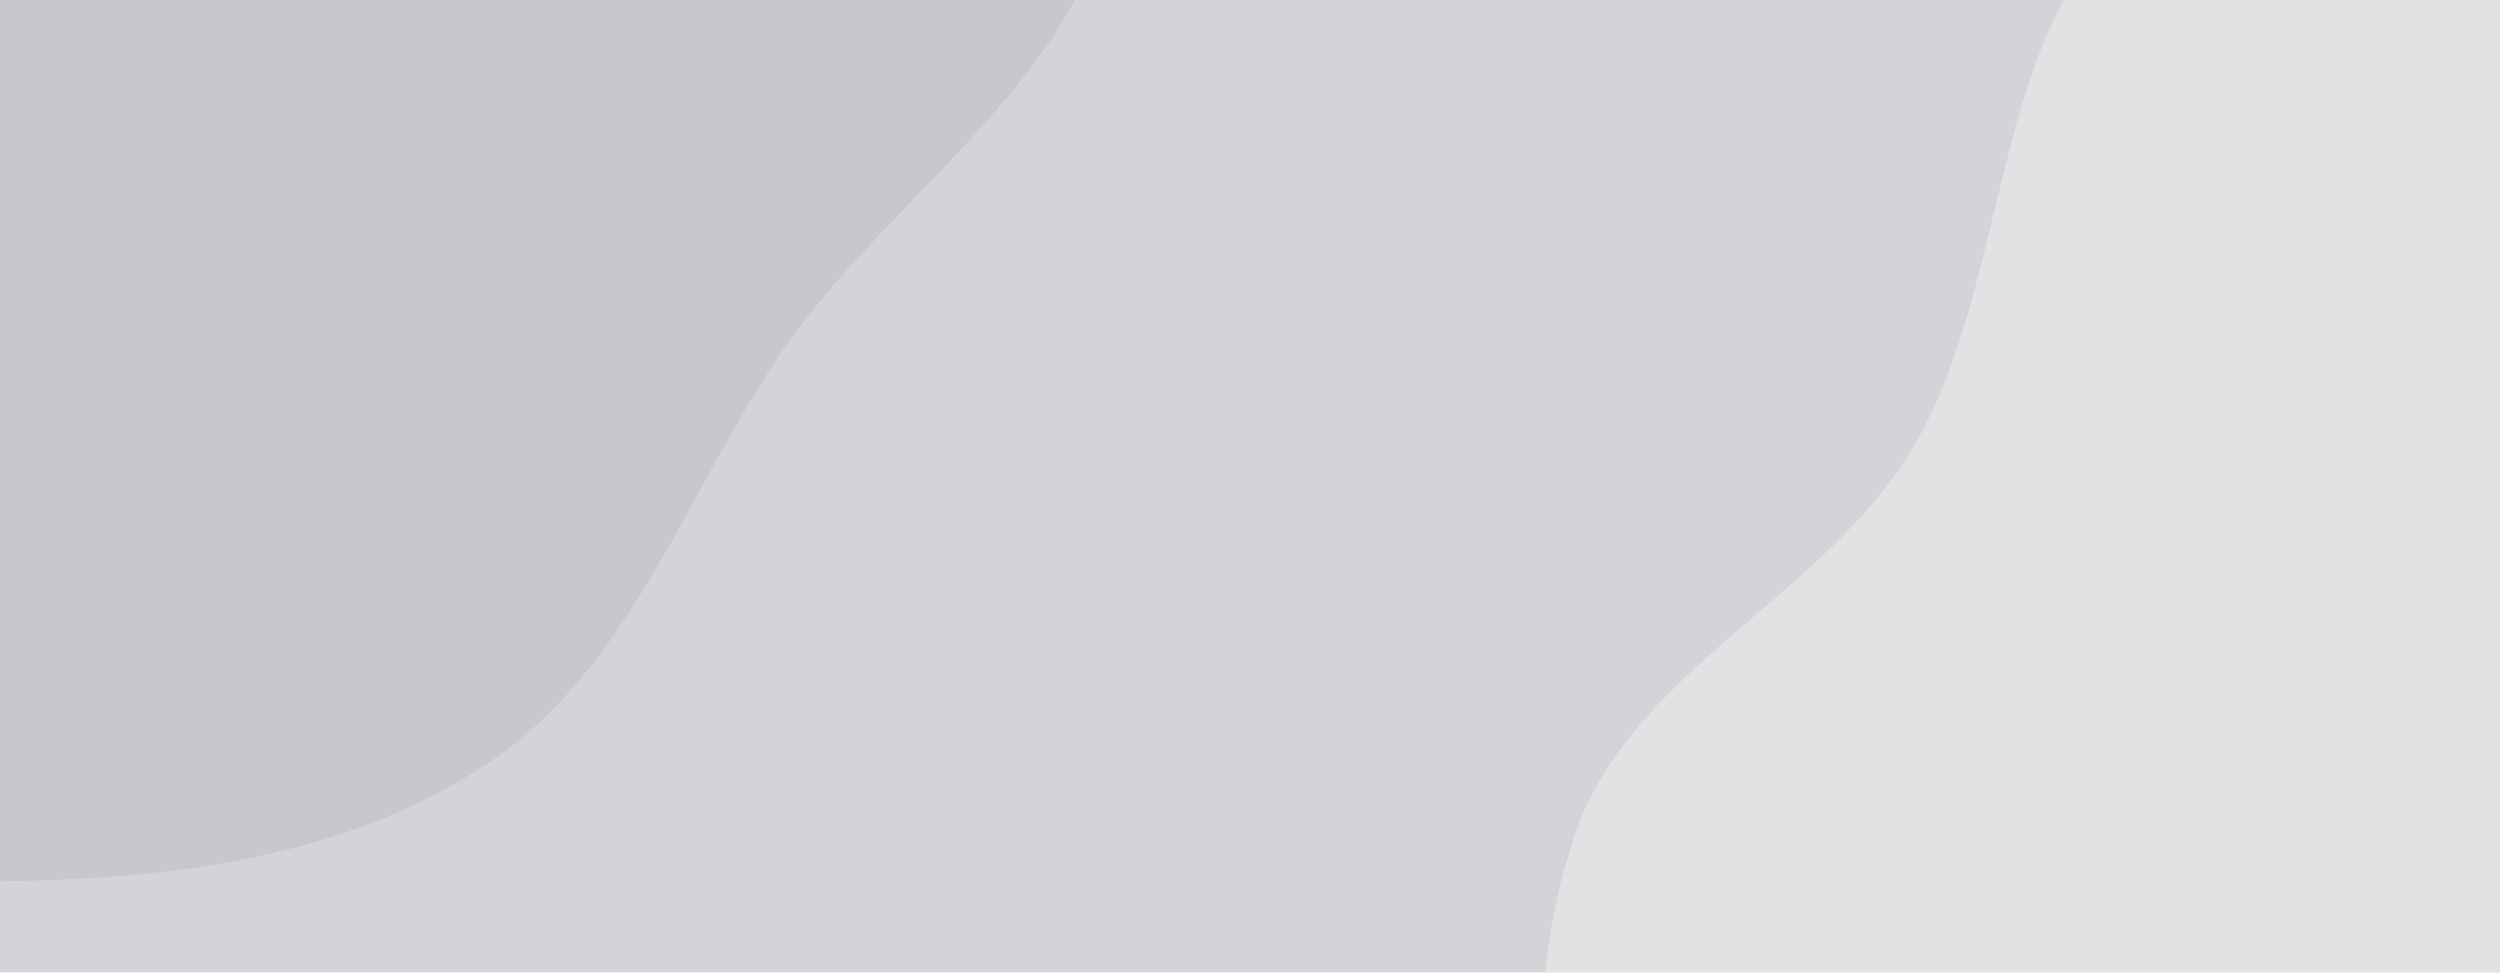
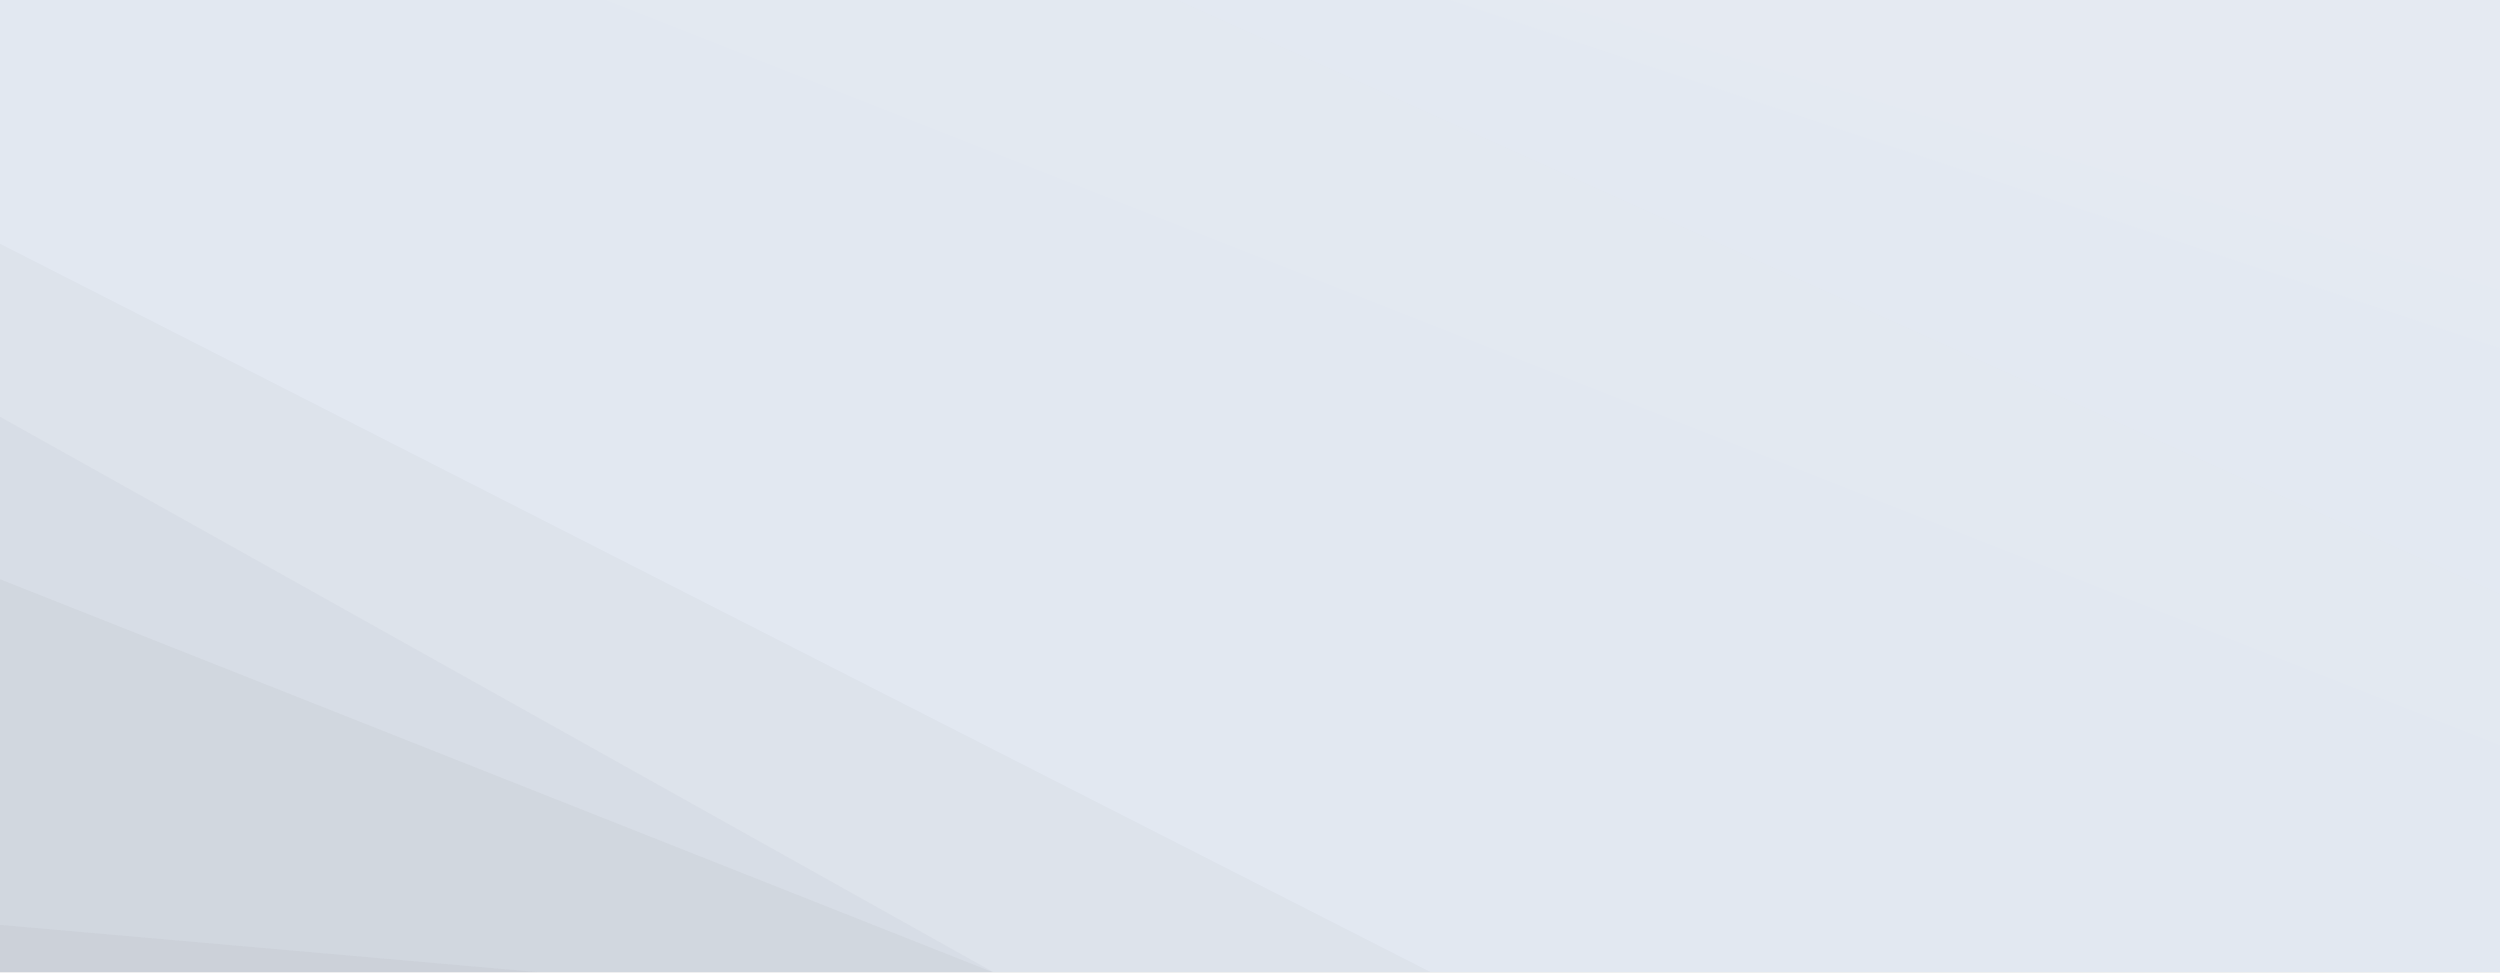
<svg xmlns="http://www.w3.org/2000/svg" version="1.1" width="1440" height="560" preserveAspectRatio="none" viewBox="0 0 1440 560">
-   <g mask="url(&quot;#SvgjsMask1168&quot;)" fill="none">
-     <rect width="1440" height="560" x="0" y="0" fill="rgba(212, 212, 216, 1)" />
-     <path d="M0,507.645C98.766,506.484,200.18,494.137,282.059,438.893C363.074,384.232,394.213,286.048,448.692,204.911C515.479,105.443,651.32,27.324,638.381,-91.785C625.531,-210.071,484.855,-266.226,389.746,-337.717C312.5,-395.781,231.106,-444.277,137.5,-468.284C46.369,-491.656,-46.128,-488.475,-138.979,-473.318C-243.05,-456.33,-364.13,-455.048,-432.961,-375.163C-501.778,-295.294,-464.991,-173.156,-486.531,-69.953C-509.979,42.392,-606.673,151.103,-565.132,258.087C-523.759,364.638,-390.916,399.404,-286.355,445.577C-195.164,485.846,-99.68,508.817,0,507.645" fill="#c7c7cc" />
-     <path d="M1440 1078.481C1538.818 1071.001 1627.715 1033.001 1718.625 993.549 1826.85 946.583 1976.706 934.73 2022.138 825.853 2067.843 716.321 1955.888 605.279 1928.862 489.712 1904.88 387.162 1939.738 266.302 1872.356 185.361 1804.805 104.217 1680.64 113.422 1582.725 73.923 1471.299 28.974 1368.989-106.663 1257.123-62.821 1142.056-17.725 1164.992 159.842 1098.189 263.819 1044.577 347.264 936.831 388.902 906.277 483.262 873.58 584.24 886.179 696.333 926.324 794.588 967.393 895.106 1037.847 985.361 1132.883 1037.884 1225.13 1088.866 1334.903 1086.436 1440 1078.481" fill="#e2e2e4" />
+   <g mask="url(&quot;#SvgjsMask3010&quot;)" fill="none">
+     <rect width="1440" height="560" x="0" y="0" fill="url(&quot;#SvgjsLinearGradient3011&quot;)" />
+     <path d="M1440 0L888.16 0L1440 167.19z" fill="rgba(255, 255, 255, .1)" />
+     <path d="M888.16 0L1440 167.19L1440 200.59L835.16 0z" fill="rgba(255, 255, 255, .075)" />
+     <path d="M835.16 0L1440 200.59L1440 342.12L678.08 0z" fill="rgba(255, 255, 255, .05)" />
+     <path d="M678.08 0L1440 342.12L1440 429.46L348.42 0z" fill="rgba(255, 255, 255, .025)" />
+     <path d="M0 560L310.63 560L0 532.72z" fill="rgba(0, 0, 0, .1)" />
+     <path d="M0 532.72L310.63 560L571.92 560L0 333.62z" fill="rgba(0, 0, 0, .075)" />
+     <path d="M0 333.62L571.92 560L572.19 560L0 240.08z" fill="rgba(0, 0, 0, .05)" />
+     <path d="M0 240.08L572.19 560L824.1 560L0 140.43z" fill="rgba(0, 0, 0, .025)" />
  </g>
  <defs>
-     <mask id="SvgjsMask1168">
+     <mask id="SvgjsMask3010">
      <rect width="1440" height="560" fill="#ffffff" />
    </mask>
+     <linearGradient x1="84.72%" y1="139.29%" x2="15.28%" y2="-39.29%" gradientUnits="userSpaceOnUse" id="SvgjsLinearGradient3011">
+       <stop stop-color="rgba(14, 42, 71, 1)" offset="0" />
+       <stop stop-color="rgba(226, 232, 241, 1)" offset="0" />
+     </linearGradient>
  </defs>
</svg>
